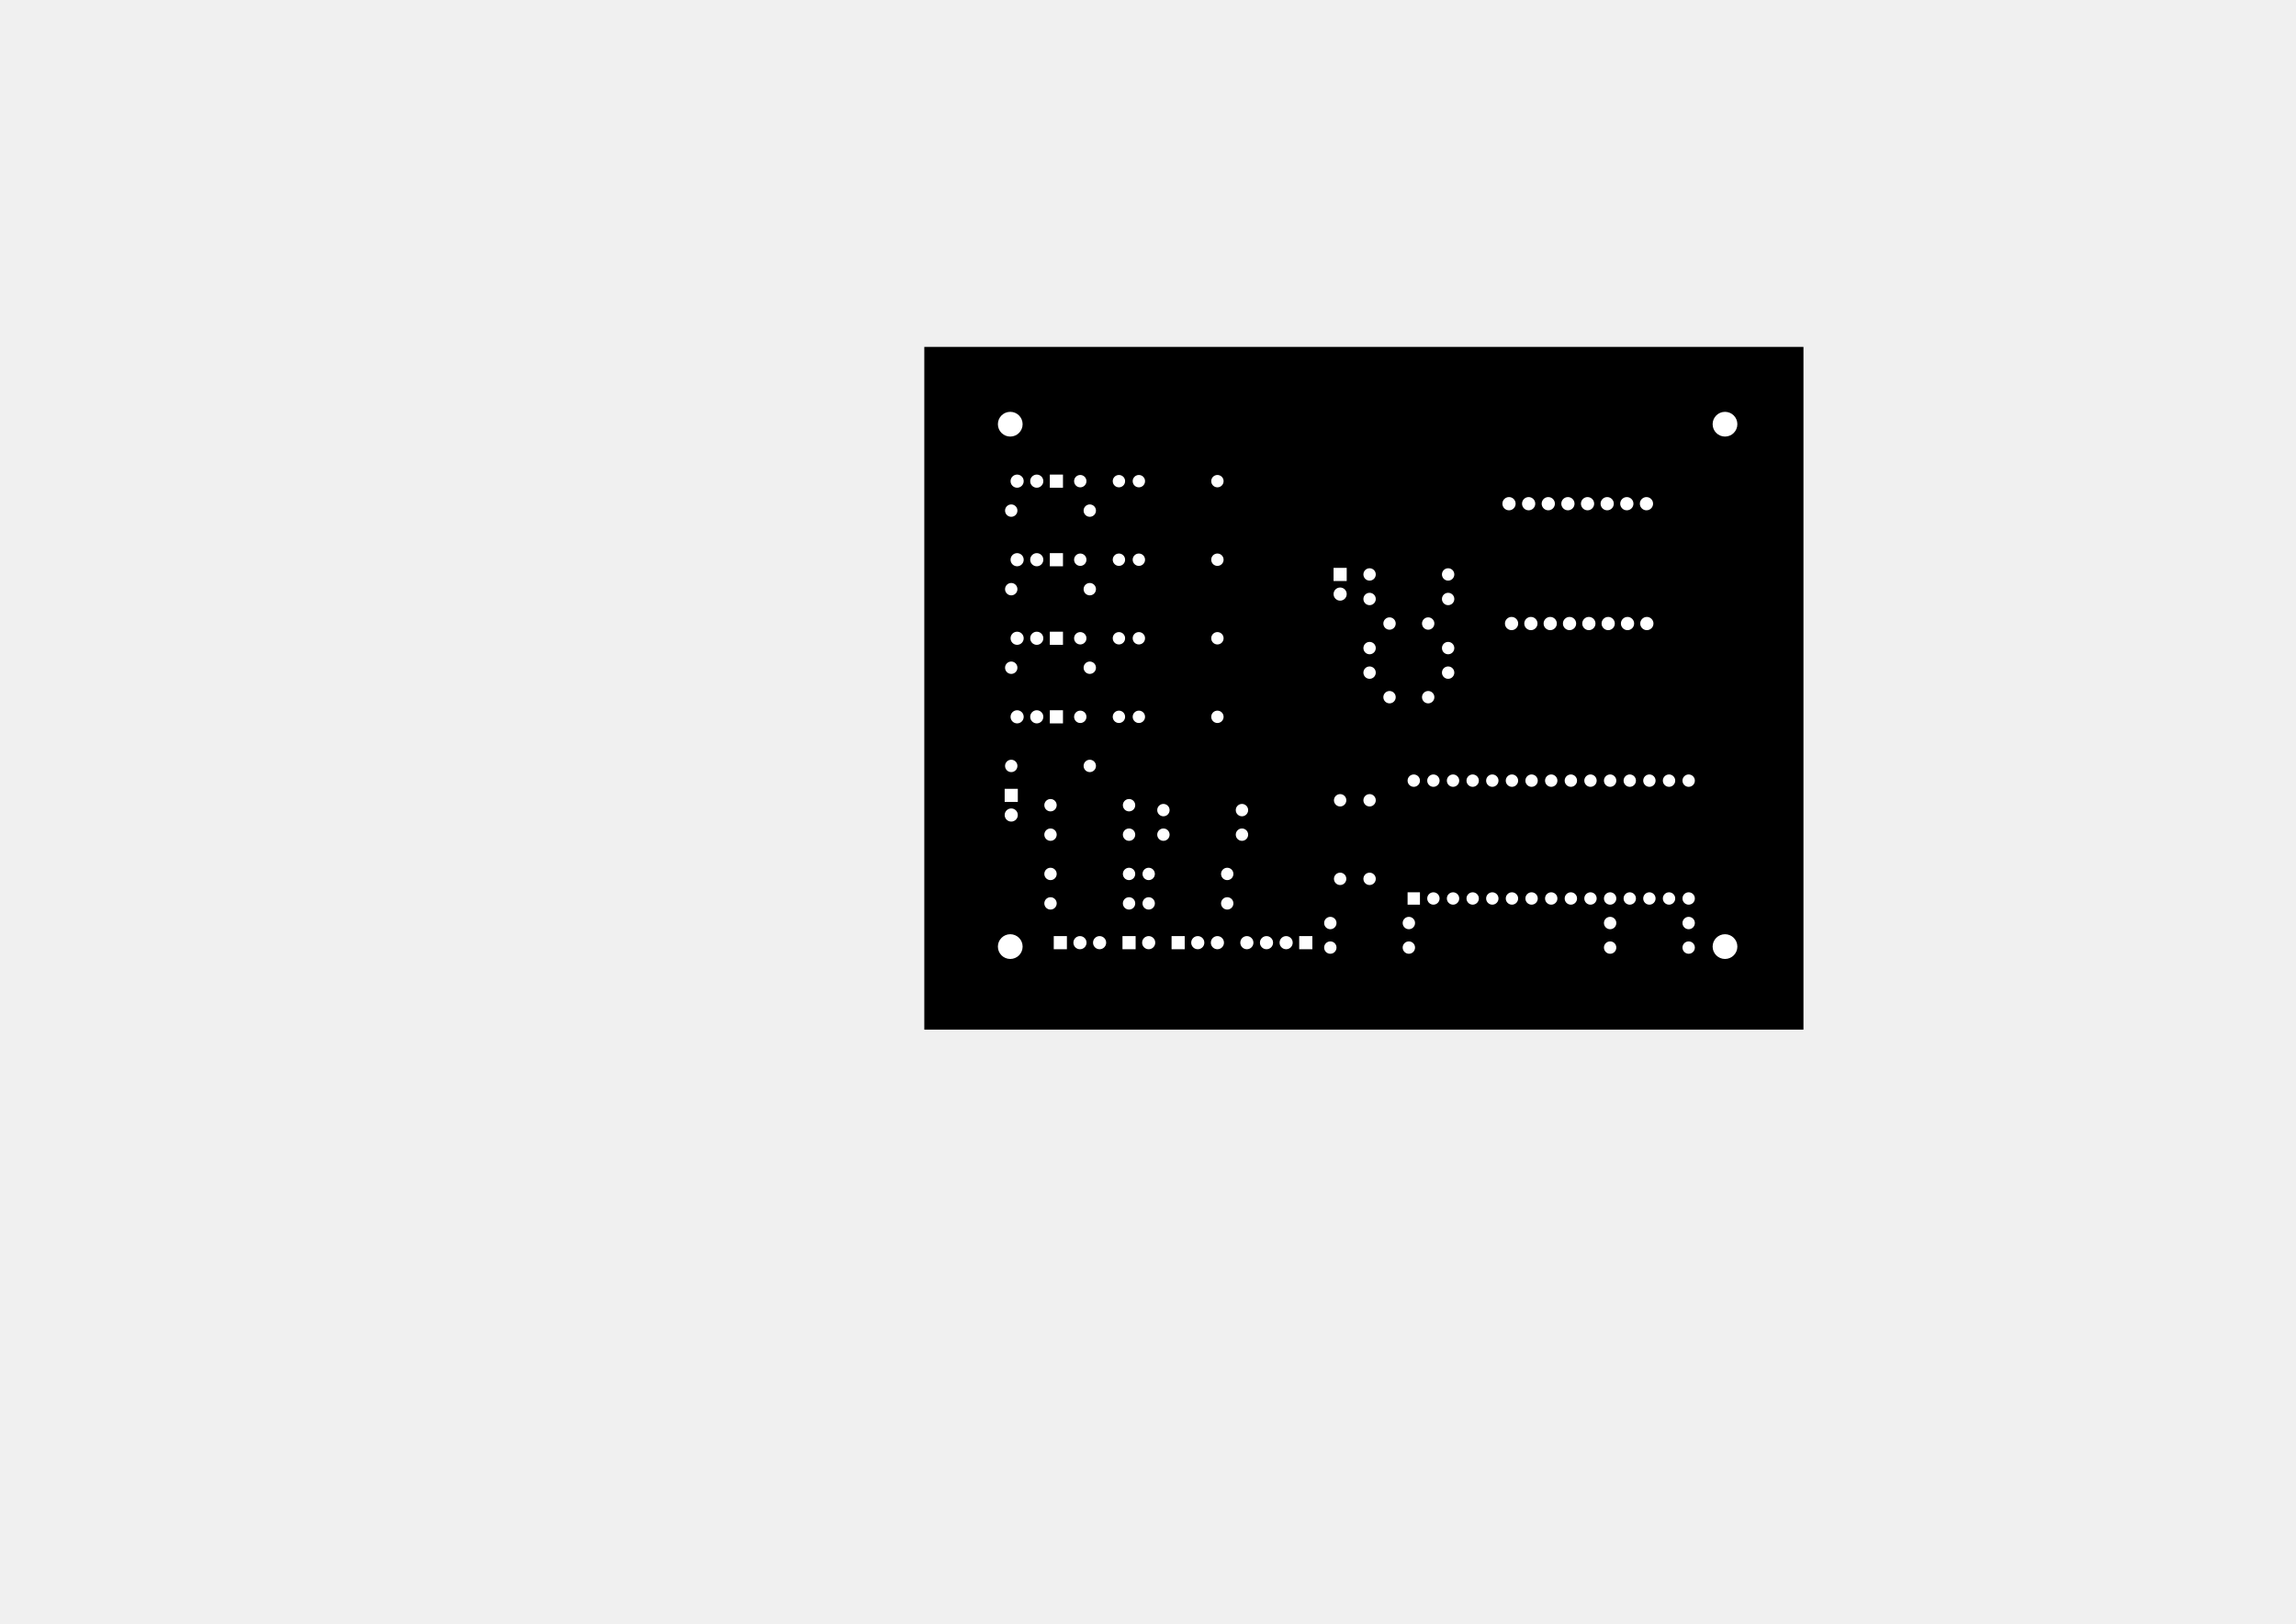
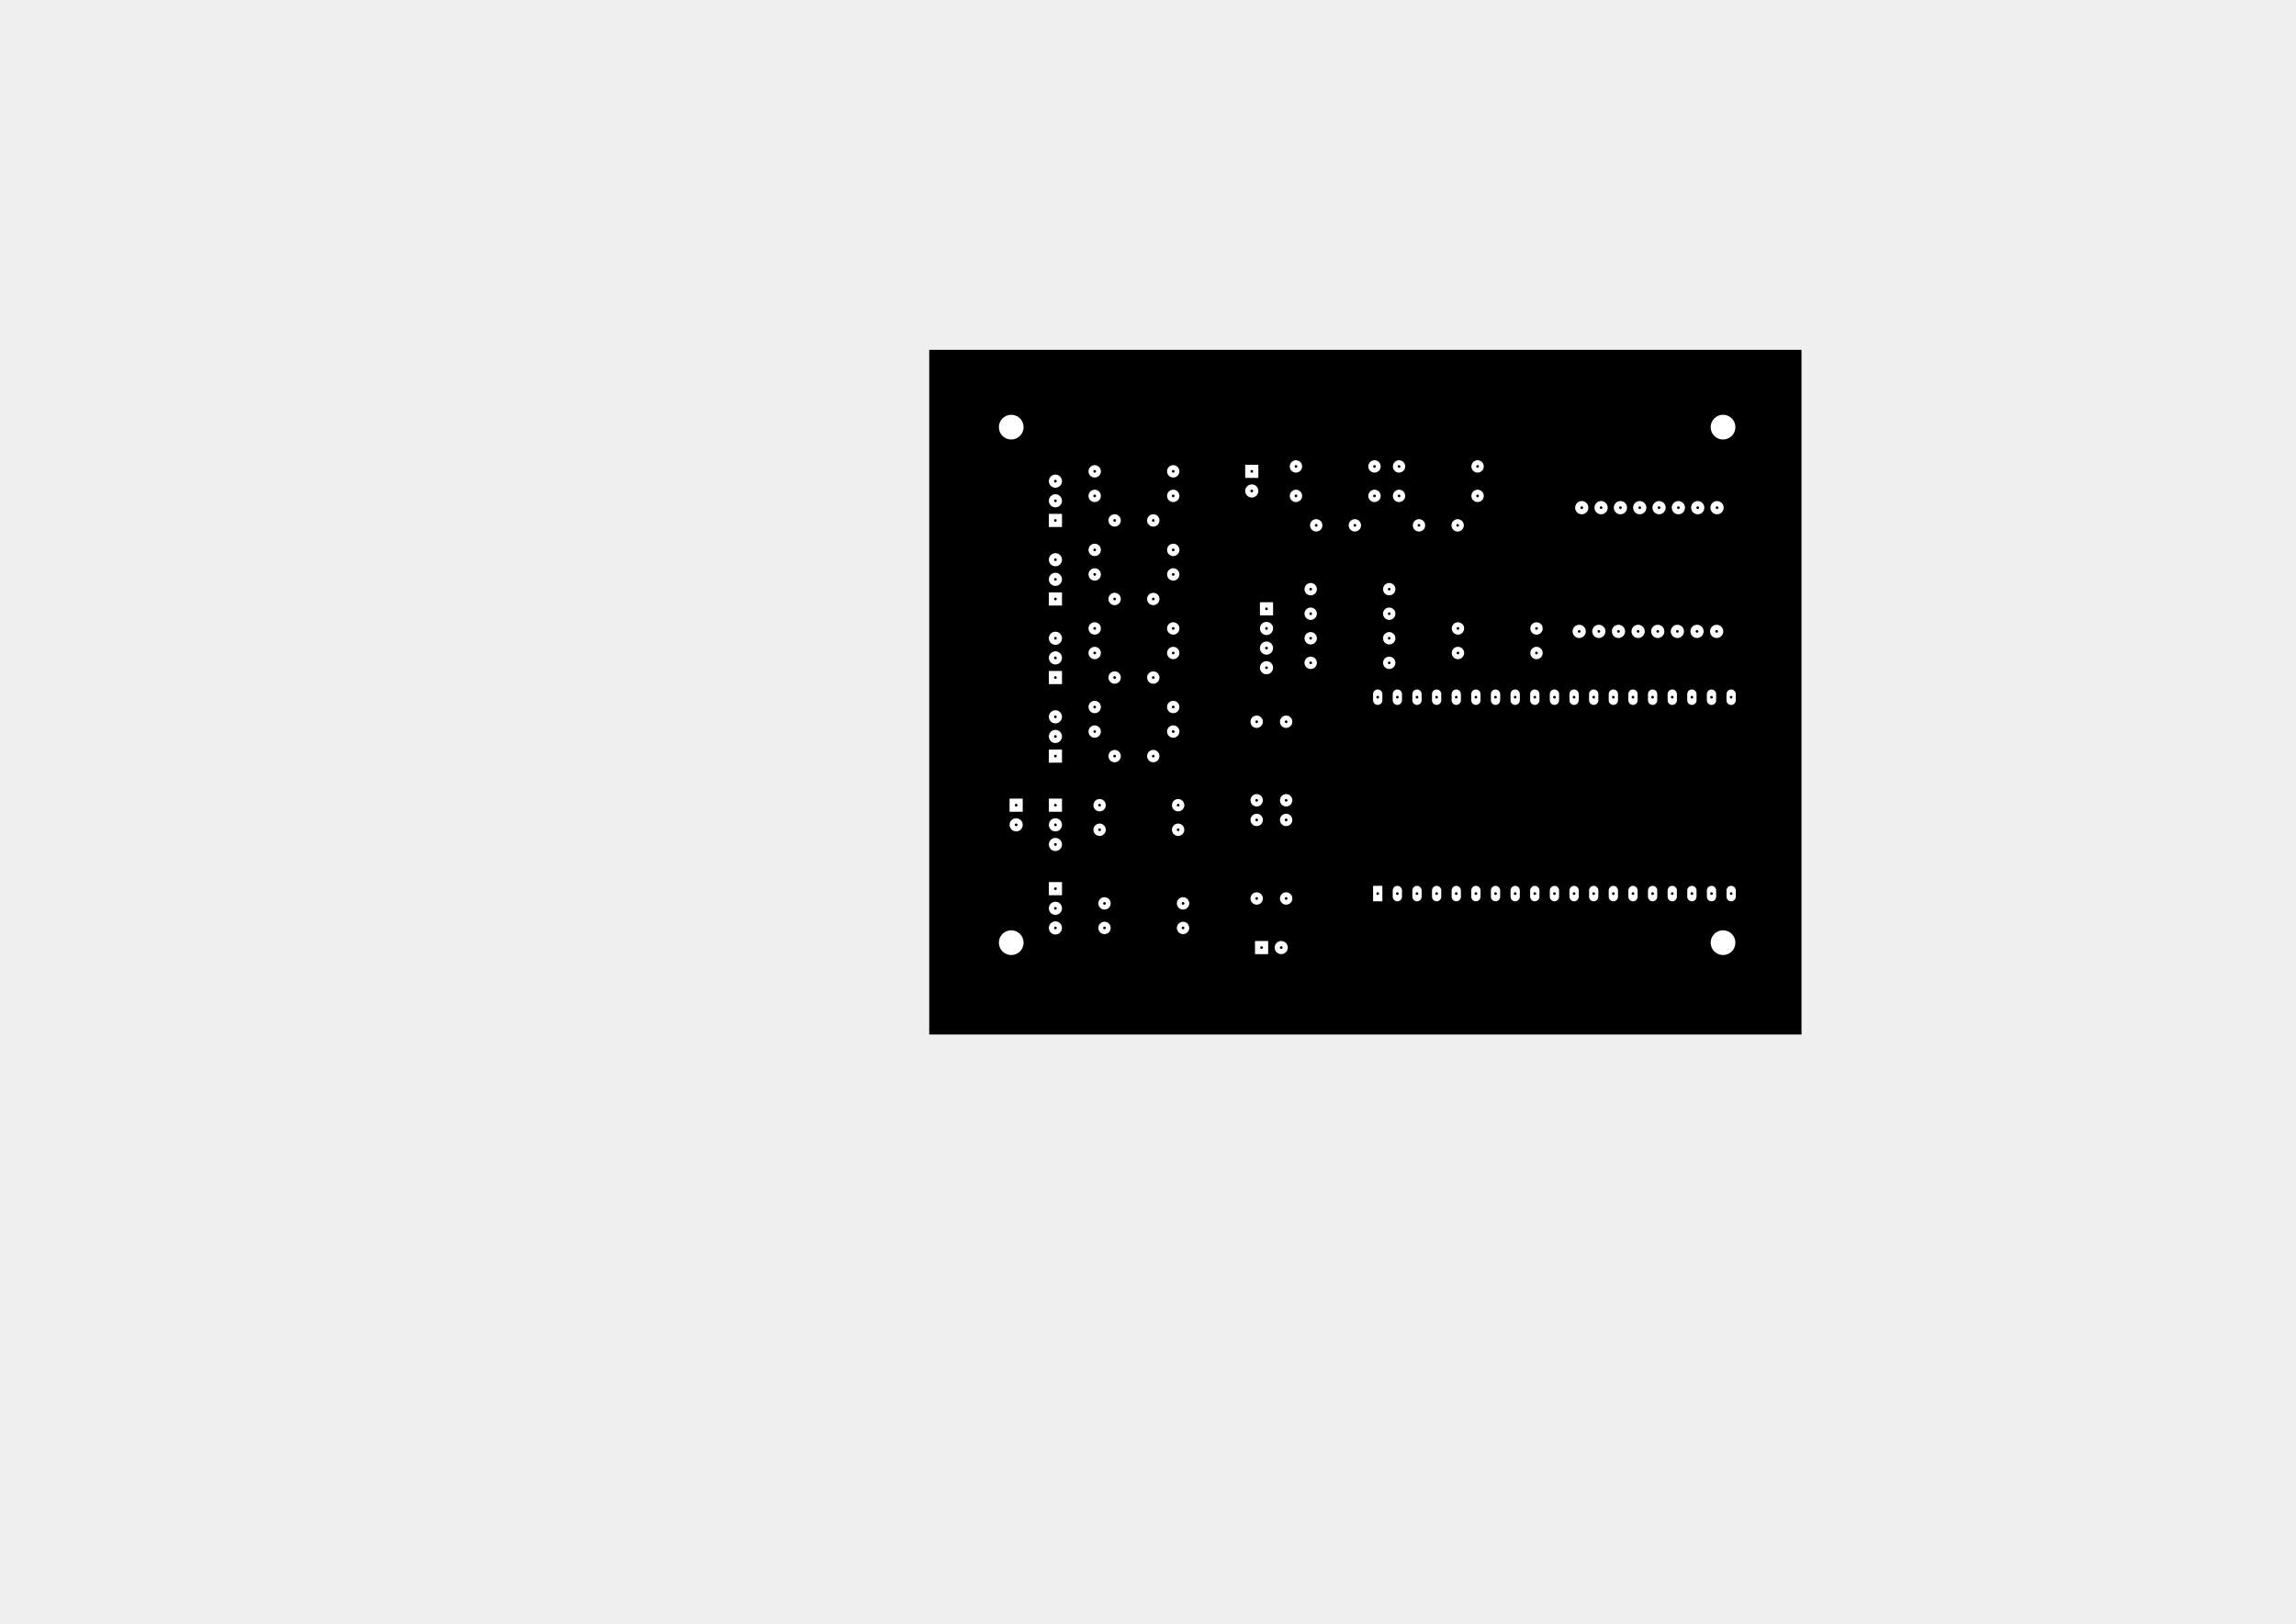
<svg xmlns="http://www.w3.org/2000/svg" version="1.1" width="297.002mm" height="210.007mm" viewBox="0 0 297.002 210.007">
  <g style="fill:#000000; fill-opacity:1;stroke:#000000; stroke-opacity:1; stroke-linecap:round; stroke-linejoin:round;" transform="translate(0 0) scale(1 1)">
</g>
  <g style="fill:#000000; fill-opacity:1; stroke:none;">
-     <rect x="119.566" y="44.866" width="113.722" height="88.298" rx="0" />
-     <path style="fill:#FFFFFF; fill-opacity:1; stroke:none;fill-rule:evenodd;" d="M 135.802,61.38 137.502,61.38 137.502,63.08 135.802,63.08 Z" />
+     <rect x="120.201" y="45.247" width="112.833" height="88.552" rx="0" />
  </g>
  <g style="fill:#FFFFFF; fill-opacity:1; stroke:none;">
-     <circle cx="134.112" cy="62.23" r="0.85" />
-     <circle cx="131.572" cy="62.23" r="0.85" />
-     <path style="fill:#FFFFFF; fill-opacity:1; stroke:none;fill-rule:evenodd;" d="M 135.802,81.7 137.502,81.7 137.502,83.4 135.802,83.4 Z" />
-     <circle cx="134.112" cy="82.55" r="0.85" />
-     <circle cx="131.572" cy="82.55" r="0.85" />
-     <circle cx="160.655" cy="107.95" r="0.8" />
-     <circle cx="150.495" cy="107.95" r="0.8" />
-     <circle cx="177.165" cy="83.82" r="0.8" />
-     <circle cx="187.325" cy="83.82" r="0.8" />
-     <circle cx="179.745" cy="80.645" r="0.8" />
-     <circle cx="184.745" cy="80.645" r="0.8" />
-     <circle cx="139.74" cy="72.39" r="0.8" />
-     <circle cx="144.74" cy="72.39" r="0.8" />
-     <path style="fill:#FFFFFF; fill-opacity:1; stroke:none;fill-rule:evenodd;" d="M 168.06,121.07 169.76,121.07 169.76,122.77 168.06,122.77 Z" />
-     <circle cx="166.37" cy="121.92" r="0.85" />
-     <circle cx="163.83" cy="121.92" r="0.85" />
-     <circle cx="161.29" cy="121.92" r="0.85" />
-     <circle cx="147.32" cy="92.71" r="0.8" />
-     <circle cx="157.48" cy="92.71" r="0.8" />
-     <circle cx="223.139" cy="54.864" r="1.6" />
-     <circle cx="130.683" cy="122.428" r="1.6" />
-     <circle cx="182.245" cy="122.555" r="0.8" />
-     <circle cx="172.085" cy="122.555" r="0.8" />
-     <circle cx="208.28" cy="122.555" r="0.8" />
-     <circle cx="218.44" cy="122.555" r="0.8" />
-     <circle cx="177.165" cy="86.995" r="0.8" />
-     <circle cx="187.325" cy="86.995" r="0.8" />
-     <circle cx="146.05" cy="107.95" r="0.8" />
-     <circle cx="135.89" cy="107.95" r="0.8" />
-     <circle cx="177.165" cy="77.47" r="0.8" />
-     <circle cx="187.325" cy="77.47" r="0.8" />
-     <circle cx="130.81" cy="86.36" r="0.8" />
-     <circle cx="140.97" cy="86.36" r="0.8" />
-     <path style="fill:#FFFFFF; fill-opacity:1; stroke:none;fill-rule:evenodd;" d="M 153.25,122.77 151.55,122.77 151.55,121.07 153.25,121.07 Z" />
-     <circle cx="154.94" cy="121.92" r="0.85" />
-     <circle cx="157.48" cy="121.92" r="0.85" />
-     <circle cx="173.355" cy="103.505" r="0.8" />
-     <circle cx="173.355" cy="113.665" r="0.8" />
-     <circle cx="160.655" cy="104.775" r="0.8" />
-     <circle cx="150.495" cy="104.775" r="0.8" />
-     <circle cx="135.89" cy="113.03" r="0.8" />
-     <circle cx="146.05" cy="113.03" r="0.8" />
-     <circle cx="177.165" cy="74.295" r="0.8" />
-     <circle cx="187.325" cy="74.295" r="0.8" />
-     <path style="fill:#FFFFFF; fill-opacity:1; stroke:none;fill-rule:evenodd;" d="M 138.01,122.77 136.31,122.77 136.31,121.07 138.01,121.07 Z" />
-     <circle cx="139.7" cy="121.92" r="0.85" />
-     <circle cx="142.24" cy="121.92" r="0.85" />
-     <path style="fill:#FFFFFF; fill-opacity:1; stroke:none;fill-rule:evenodd;" d="M 146.9,122.77 145.2,122.77 145.2,121.07 146.9,121.07 Z" />
-     <circle cx="148.59" cy="121.92" r="0.85" />
-     <circle cx="135.89" cy="116.84" r="0.8" />
-     <circle cx="146.05" cy="116.84" r="0.8" />
-     <circle cx="130.81" cy="66.04" r="0.8" />
-     <circle cx="140.97" cy="66.04" r="0.8" />
-     <circle cx="147.32" cy="72.39" r="0.8" />
-     <circle cx="157.48" cy="72.39" r="0.8" />
-     <circle cx="139.74" cy="82.55" r="0.8" />
-     <circle cx="144.74" cy="82.55" r="0.8" />
-     <path style="fill:#FFFFFF; fill-opacity:1; stroke:none;fill-rule:evenodd;" d="M 135.802,91.86 137.502,91.86 137.502,93.56 135.802,93.56 Z" />
-     <circle cx="134.112" cy="92.71" r="0.85" />
-     <circle cx="131.572" cy="92.71" r="0.85" />
-     <circle cx="139.74" cy="92.71" r="0.8" />
-     <circle cx="144.74" cy="92.71" r="0.8" />
-     <path style="fill:#FFFFFF; fill-opacity:1; stroke:none;fill-rule:evenodd;" d="M 172.505,75.145 172.505,73.445 174.205,73.445 174.205,75.145 Z" />
-     <circle cx="173.355" cy="76.835" r="0.85" />
-     <circle cx="147.32" cy="62.23" r="0.8" />
-     <circle cx="157.48" cy="62.23" r="0.8" />
-     <path style="fill:#FFFFFF; fill-opacity:1; stroke:none;fill-rule:evenodd;" d="M 135.802,71.54 137.502,71.54 137.502,73.24 135.802,73.24 Z" />
-     <circle cx="134.112" cy="72.39" r="0.85" />
-     <circle cx="131.572" cy="72.39" r="0.85" />
-     <circle cx="130.683" cy="54.864" r="1.6" />
-     <path style="fill:#FFFFFF; fill-opacity:1; stroke:none;fill-rule:evenodd;" d="M 129.96,103.72 129.96,102.02 131.66,102.02 131.66,103.72 Z" />
-     <circle cx="130.81" cy="105.41" r="0.85" />
-     <circle cx="147.32" cy="82.55" r="0.8" />
-     <circle cx="157.48" cy="82.55" r="0.8" />
-     <circle cx="146.05" cy="104.14" r="0.8" />
-     <circle cx="135.89" cy="104.14" r="0.8" />
-     <circle cx="172.085" cy="119.38" r="0.8" />
-     <circle cx="182.245" cy="119.38" r="0.8" />
-     <circle cx="177.165" cy="103.505" r="0.8" />
-     <circle cx="177.165" cy="113.665" r="0.8" />
-     <circle cx="208.28" cy="119.38" r="0.8" />
-     <circle cx="218.44" cy="119.38" r="0.8" />
-     <circle cx="158.75" cy="113.03" r="0.8" />
-     <circle cx="148.59" cy="113.03" r="0.8" />
-     <circle cx="130.81" cy="99.06" r="0.8" />
-     <circle cx="140.97" cy="99.06" r="0.8" />
-     <circle cx="212.98" cy="65.145" r="0.856" />
-     <circle cx="210.44" cy="65.145" r="0.856" />
-     <circle cx="207.9" cy="65.145" r="0.856" />
-     <circle cx="205.36" cy="65.145" r="0.856" />
-     <circle cx="202.82" cy="65.145" r="0.856" />
-     <circle cx="200.28" cy="65.145" r="0.856" />
-     <circle cx="197.74" cy="65.145" r="0.856" />
-     <circle cx="195.2" cy="65.145" r="0.856" />
-     <circle cx="195.53" cy="80.645" r="0.856" />
-     <circle cx="198.03" cy="80.645" r="0.856" />
-     <circle cx="200.53" cy="80.645" r="0.856" />
-     <circle cx="203.03" cy="80.645" r="0.856" />
-     <circle cx="205.53" cy="80.645" r="0.856" />
-     <circle cx="208.03" cy="80.645" r="0.856" />
-     <circle cx="210.53" cy="80.645" r="0.856" />
-     <circle cx="213.03" cy="80.645" r="0.856" />
-     <circle cx="179.745" cy="90.17" r="0.8" />
-     <circle cx="184.745" cy="90.17" r="0.8" />
-     <path style="fill:#FFFFFF; fill-opacity:1; stroke:none;fill-rule:evenodd;" d="M 183.68,117.005 182.08,117.005 182.08,115.405 183.68,115.405 Z" />
-     <circle cx="185.42" cy="116.205" r="0.8" />
-     <circle cx="187.96" cy="116.205" r="0.8" />
-     <circle cx="190.5" cy="116.205" r="0.8" />
-     <circle cx="193.04" cy="116.205" r="0.8" />
-     <circle cx="195.58" cy="116.205" r="0.8" />
-     <circle cx="198.12" cy="116.205" r="0.8" />
-     <circle cx="200.66" cy="116.205" r="0.8" />
-     <circle cx="203.2" cy="116.205" r="0.8" />
-     <circle cx="205.74" cy="116.205" r="0.8" />
-     <circle cx="208.28" cy="116.205" r="0.8" />
-     <circle cx="210.82" cy="116.205" r="0.8" />
-     <circle cx="213.36" cy="116.205" r="0.8" />
-     <circle cx="215.9" cy="116.205" r="0.8" />
-     <circle cx="218.44" cy="116.205" r="0.8" />
-     <circle cx="218.44" cy="100.965" r="0.8" />
-     <circle cx="215.9" cy="100.965" r="0.8" />
-     <circle cx="213.36" cy="100.965" r="0.8" />
-     <circle cx="210.82" cy="100.965" r="0.8" />
-     <circle cx="208.28" cy="100.965" r="0.8" />
-     <circle cx="205.74" cy="100.965" r="0.8" />
-     <circle cx="203.2" cy="100.965" r="0.8" />
-     <circle cx="200.66" cy="100.965" r="0.8" />
-     <circle cx="198.12" cy="100.965" r="0.8" />
-     <circle cx="195.58" cy="100.965" r="0.8" />
-     <circle cx="193.04" cy="100.965" r="0.8" />
-     <circle cx="190.5" cy="100.965" r="0.8" />
-     <circle cx="187.96" cy="100.965" r="0.8" />
-     <circle cx="185.42" cy="100.965" r="0.8" />
-     <circle cx="182.88" cy="100.965" r="0.8" />
-     <circle cx="139.74" cy="62.23" r="0.8" />
-     <circle cx="144.74" cy="62.23" r="0.8" />
-     <circle cx="130.81" cy="76.2" r="0.8" />
-     <circle cx="140.97" cy="76.2" r="0.8" />
-     <circle cx="223.139" cy="122.428" r="1.6" />
-     <circle cx="158.75" cy="116.84" r="0.8" />
-     <circle cx="148.59" cy="116.84" r="0.8" />
+     <circle cx="179.705" cy="85.725" r="0.8" />
+     <circle cx="169.545" cy="85.725" r="0.8" />
+     <circle cx="169.545" cy="82.55" r="0.8" />
+     <circle cx="179.705" cy="82.55" r="0.8" />
+     <circle cx="179.705" cy="79.375" r="0.8" />
+     <circle cx="169.545" cy="79.375" r="0.8" />
+     <circle cx="169.545" cy="76.2" r="0.8" />
+     <circle cx="179.705" cy="76.2" r="0.8" />
+     <circle cx="162.56" cy="116.205" r="0.8" />
+     <circle cx="162.56" cy="106.045" r="0.8" />
+     <circle cx="163.83" cy="86.36" r="0.85" />
+     <circle cx="163.83" cy="83.82" r="0.85" />
+     <circle cx="163.83" cy="81.28" r="0.85" />
+     <path style="fill:#FFFFFF; fill-opacity:1; stroke:none;fill-rule:evenodd;" d="M 162.98,79.59 162.98,77.89 164.68,77.89 164.68,79.59 Z" />
+     <circle cx="151.765" cy="64.135" r="0.8" />
+     <circle cx="141.605" cy="64.135" r="0.8" />
+     <circle cx="166.37" cy="93.345" r="0.8" />
+     <circle cx="166.37" cy="103.505" r="0.8" />
+     <circle cx="162.56" cy="93.345" r="0.8" />
+     <circle cx="162.56" cy="103.505" r="0.8" />
+     <circle cx="142.24" cy="104.14" r="0.8" />
+     <circle cx="152.4" cy="104.14" r="0.8" />
+     <circle cx="142.875" cy="116.84" r="0.8" />
+     <circle cx="153.035" cy="116.84" r="0.8" />
+     <path style="fill:#FFFFFF; fill-opacity:1; stroke:none;fill-rule:evenodd;" d="M 177.617,116.57 177.617,114.57 178.817,114.57 178.817,116.57 Z" />
+   </g>
+   <g style="fill:none;  stroke:#FFFFFF; stroke-width:1.2; stroke-opacity:1;  stroke-linecap:round; stroke-linejoin:round;">
+     <path d="M180.757 115.17 L180.757 115.97 " />
+     <path d="M183.297 115.17 L183.297 115.97 " />
+     <path d="M185.837 115.17 L185.837 115.97 " />
+     <path d="M188.377 115.17 L188.377 115.97 " />
+     <path d="M190.917 115.17 L190.917 115.97 " />
+     <path d="M193.457 115.17 L193.457 115.97 " />
+     <path d="M195.997 115.17 L195.997 115.97 " />
+     <path d="M198.537 115.17 L198.537 115.97 " />
+     <path d="M201.077 115.17 L201.077 115.97 " />
+     <path d="M203.617 115.17 L203.617 115.97 " />
+     <path d="M206.157 115.17 L206.157 115.97 " />
+     <path d="M208.697 115.17 L208.697 115.97 " />
+     <path d="M211.237 115.17 L211.237 115.97 " />
+     <path d="M213.777 115.17 L213.777 115.97 " />
+     <path d="M216.317 115.17 L216.317 115.97 " />
+     <path d="M218.857 115.17 L218.857 115.97 " />
+     <path d="M221.397 115.17 L221.397 115.97 " />
+     <path d="M223.937 115.17 L223.937 115.97 " />
+     <path d="M223.934 89.774 L223.934 90.574 " />
+     <path d="M221.394 89.774 L221.394 90.574 " />
+     <path d="M218.857 89.77 L218.857 90.57 " />
+     <path d="M216.317 89.77 L216.317 90.57 " />
+     <path d="M213.777 89.77 L213.777 90.57 " />
+     <path d="M211.237 89.77 L211.237 90.57 " />
+     <path d="M208.697 89.77 L208.697 90.57 " />
+     <path d="M206.157 89.77 L206.157 90.57 " />
+     <path d="M203.617 89.77 L203.617 90.57 " />
+     <path d="M201.077 89.77 L201.077 90.57 " />
+     <path d="M198.537 89.77 L198.537 90.57 " />
+     <path d="M195.997 89.77 L195.997 90.57 " />
+     <path d="M193.457 89.77 L193.457 90.57 " />
+     <path d="M190.917 89.77 L190.917 90.57 " />
+     <path d="M188.377 89.77 L188.377 90.57 " />
+     <path d="M185.837 89.77 L185.837 90.57 " />
+     <path d="M183.297 89.77 L183.297 90.57 " />
+     <path d="M180.757 89.77 L180.757 90.57 " />
+     <path d="M178.217 89.77 L178.217 90.57 " />
+   </g>
+   <g style="fill:#FFFFFF; fill-opacity:1; stroke:none;">
+     <circle cx="222.06" cy="81.66" r="0.856" />
+     <circle cx="219.52" cy="81.66" r="0.856" />
+     <circle cx="216.98" cy="81.66" r="0.856" />
+     <circle cx="214.44" cy="81.66" r="0.856" />
+     <circle cx="211.9" cy="81.66" r="0.856" />
+     <circle cx="209.36" cy="81.66" r="0.856" />
+     <circle cx="206.82" cy="81.66" r="0.856" />
+     <circle cx="204.28" cy="81.66" r="0.856" />
+     <circle cx="204.61" cy="65.66" r="0.856" />
+     <circle cx="207.11" cy="65.66" r="0.856" />
+     <circle cx="209.61" cy="65.66" r="0.856" />
+     <circle cx="212.11" cy="65.66" r="0.856" />
+     <circle cx="214.61" cy="65.66" r="0.856" />
+     <circle cx="217.11" cy="65.66" r="0.856" />
+     <circle cx="219.61" cy="65.66" r="0.856" />
+     <circle cx="222.11" cy="65.66" r="0.856" />
+     <circle cx="152.4" cy="107.315" r="0.8" />
+     <circle cx="142.24" cy="107.315" r="0.8" />
+     <circle cx="142.875" cy="120.015" r="0.8" />
+     <circle cx="153.035" cy="120.015" r="0.8" />
+     <circle cx="166.37" cy="106.045" r="0.8" />
+     <circle cx="166.37" cy="116.205" r="0.8" />
+     <circle cx="167.64" cy="64.135" r="0.8" />
+     <circle cx="177.8" cy="64.135" r="0.8" />
+     <circle cx="167.64" cy="60.325" r="0.8" />
+     <circle cx="177.8" cy="60.325" r="0.8" />
+     <circle cx="180.975" cy="64.135" r="0.8" />
+     <circle cx="191.135" cy="64.135" r="0.8" />
+     <circle cx="180.975" cy="60.325" r="0.8" />
+     <circle cx="191.135" cy="60.325" r="0.8" />
+     <circle cx="141.605" cy="94.615" r="0.8" />
+     <circle cx="151.765" cy="94.615" r="0.8" />
+     <circle cx="141.605" cy="91.44" r="0.8" />
+     <circle cx="151.765" cy="91.44" r="0.8" />
+     <circle cx="141.605" cy="84.455" r="0.8" />
+     <circle cx="151.765" cy="84.455" r="0.8" />
+     <circle cx="141.605" cy="81.28" r="0.8" />
+     <circle cx="151.765" cy="81.28" r="0.8" />
+     <circle cx="141.605" cy="74.295" r="0.8" />
+     <circle cx="151.765" cy="74.295" r="0.8" />
+     <circle cx="141.605" cy="71.12" r="0.8" />
+     <circle cx="151.765" cy="71.12" r="0.8" />
+     <circle cx="141.605" cy="60.96" r="0.8" />
+     <circle cx="151.765" cy="60.96" r="0.8" />
+     <circle cx="198.755" cy="84.455" r="0.8" />
+     <circle cx="188.595" cy="84.455" r="0.8" />
+     <circle cx="198.755" cy="81.28" r="0.8" />
+     <circle cx="188.595" cy="81.28" r="0.8" />
+     <path style="fill:#FFFFFF; fill-opacity:1; stroke:none;fill-rule:evenodd;" d="M 135.675,115.785 135.675,114.085 137.375,114.085 137.375,115.785 Z" />
+     <circle cx="136.525" cy="117.475" r="0.85" />
+     <circle cx="136.525" cy="120.015" r="0.85" />
+     <path style="fill:#FFFFFF; fill-opacity:1; stroke:none;fill-rule:evenodd;" d="M 135.675,104.99 135.675,103.29 137.375,103.29 137.375,104.99 Z" />
+     <circle cx="136.525" cy="106.68" r="0.85" />
+     <circle cx="136.525" cy="109.22" r="0.85" />
+     <path style="fill:#FFFFFF; fill-opacity:1; stroke:none;fill-rule:evenodd;" d="M 164.045,123.405 162.345,123.405 162.345,121.705 164.045,121.705 Z" />
+     <circle cx="165.735" cy="122.555" r="0.85" />
+     <path style="fill:#FFFFFF; fill-opacity:1; stroke:none;fill-rule:evenodd;" d="M 161.075,61.81 161.075,60.11 162.775,60.11 162.775,61.81 Z" />
+     <circle cx="161.925" cy="63.5" r="0.85" />
+     <path style="fill:#FFFFFF; fill-opacity:1; stroke:none;fill-rule:evenodd;" d="M 130.595,104.99 130.595,103.29 132.295,103.29 132.295,104.99 Z" />
+     <circle cx="131.445" cy="106.68" r="0.85" />
+     <path style="fill:#FFFFFF; fill-opacity:1; stroke:none;fill-rule:evenodd;" d="M 137.375,96.94 137.375,98.64 135.675,98.64 135.675,96.94 Z" />
+     <circle cx="136.525" cy="95.25" r="0.85" />
+     <circle cx="136.525" cy="92.71" r="0.85" />
+     <path style="fill:#FFFFFF; fill-opacity:1; stroke:none;fill-rule:evenodd;" d="M 137.375,86.78 137.375,88.48 135.675,88.48 135.675,86.78 Z" />
+     <circle cx="136.525" cy="85.09" r="0.85" />
+     <circle cx="136.525" cy="82.55" r="0.85" />
+     <path style="fill:#FFFFFF; fill-opacity:1; stroke:none;fill-rule:evenodd;" d="M 137.375,76.62 137.375,78.32 135.675,78.32 135.675,76.62 Z" />
+     <circle cx="136.525" cy="74.93" r="0.85" />
+     <circle cx="136.525" cy="72.39" r="0.85" />
+     <path style="fill:#FFFFFF; fill-opacity:1; stroke:none;fill-rule:evenodd;" d="M 137.375,66.46 137.375,68.16 135.675,68.16 135.675,66.46 Z" />
+     <circle cx="136.525" cy="64.77" r="0.85" />
+     <circle cx="136.525" cy="62.23" r="0.85" />
+     <circle cx="222.885" cy="121.92" r="1.6" />
+     <circle cx="130.81" cy="121.92" r="1.6" />
+     <circle cx="222.885" cy="55.245" r="1.6" />
+     <circle cx="130.81" cy="55.245" r="1.6" />
+     <circle cx="170.26" cy="67.945" r="0.8" />
+     <circle cx="175.26" cy="67.945" r="0.8" />
+     <circle cx="183.555" cy="67.945" r="0.8" />
+     <circle cx="188.555" cy="67.945" r="0.8" />
+     <circle cx="144.185" cy="97.79" r="0.8" />
+     <circle cx="149.185" cy="97.79" r="0.8" />
+     <circle cx="144.185" cy="87.63" r="0.8" />
+     <circle cx="149.185" cy="87.63" r="0.8" />
+     <circle cx="144.185" cy="77.47" r="0.8" />
+     <circle cx="149.185" cy="77.47" r="0.8" />
+     <circle cx="144.185" cy="67.31" r="0.8" />
+     <circle cx="149.185" cy="67.31" r="0.8" />
+   </g>
+   <g style="fill:#000000; fill-opacity:1; stroke:none;">
+     <circle cx="179.705" cy="85.725" r="0.175" />
+   </g>
+   <g style="fill:#000000; fill-opacity:1; stroke:none;">
+     <circle cx="169.545" cy="85.725" r="0.175" />
+   </g>
+   <g style="fill:#000000; fill-opacity:1; stroke:none;">
+     <circle cx="169.545" cy="82.55" r="0.175" />
+   </g>
+   <g style="fill:#000000; fill-opacity:1; stroke:none;">
+     <circle cx="179.705" cy="82.55" r="0.175" />
+   </g>
+   <g style="fill:#000000; fill-opacity:1; stroke:none;">
+     <circle cx="179.705" cy="79.375" r="0.175" />
+   </g>
+   <g style="fill:#000000; fill-opacity:1; stroke:none;">
+     <circle cx="169.545" cy="79.375" r="0.175" />
+   </g>
+   <g style="fill:#000000; fill-opacity:1; stroke:none;">
+     <circle cx="169.545" cy="76.2" r="0.175" />
+   </g>
+   <g style="fill:#000000; fill-opacity:1; stroke:none;">
+     <circle cx="179.705" cy="76.2" r="0.175" />
+   </g>
+   <g style="fill:#000000; fill-opacity:1; stroke:none;">
+     <circle cx="162.56" cy="116.205" r="0.175" />
+   </g>
+   <g style="fill:#000000; fill-opacity:1; stroke:none;">
+     <circle cx="162.56" cy="106.045" r="0.175" />
+   </g>
+   <g style="fill:#000000; fill-opacity:1; stroke:none;">
+     <circle cx="163.83" cy="86.36" r="0.175" />
+   </g>
+   <g style="fill:#000000; fill-opacity:1; stroke:none;">
+     <circle cx="163.83" cy="83.82" r="0.175" />
+   </g>
+   <g style="fill:#000000; fill-opacity:1; stroke:none;">
+     <circle cx="163.83" cy="81.28" r="0.175" />
+   </g>
+   <g style="fill:#000000; fill-opacity:1; stroke:none;">
+     <circle cx="163.83" cy="78.74" r="0.175" />
+   </g>
+   <g style="fill:#000000; fill-opacity:1; stroke:none;">
+     <circle cx="151.765" cy="64.135" r="0.175" />
+   </g>
+   <g style="fill:#000000; fill-opacity:1; stroke:none;">
+     <circle cx="141.605" cy="64.135" r="0.175" />
+   </g>
+   <g style="fill:#000000; fill-opacity:1; stroke:none;">
+     <circle cx="166.37" cy="93.345" r="0.175" />
+   </g>
+   <g style="fill:#000000; fill-opacity:1; stroke:none;">
+     <circle cx="166.37" cy="103.505" r="0.175" />
+   </g>
+   <g style="fill:#000000; fill-opacity:1; stroke:none;">
+     <circle cx="162.56" cy="93.345" r="0.175" />
+   </g>
+   <g style="fill:#000000; fill-opacity:1; stroke:none;">
+     <circle cx="162.56" cy="103.505" r="0.175" />
+   </g>
+   <g style="fill:#000000; fill-opacity:1; stroke:none;">
+     <circle cx="142.24" cy="104.14" r="0.175" />
+   </g>
+   <g style="fill:#000000; fill-opacity:1; stroke:none;">
+     <circle cx="152.4" cy="104.14" r="0.175" />
+   </g>
+   <g style="fill:#000000; fill-opacity:1; stroke:none;">
+     <circle cx="142.875" cy="116.84" r="0.175" />
+   </g>
+   <g style="fill:#000000; fill-opacity:1; stroke:none;">
+     <circle cx="153.035" cy="116.84" r="0.175" />
+   </g>
+   <g style="fill:#000000; fill-opacity:1; stroke:none;">
+     <circle cx="178.217" cy="115.57" r="0.175" />
+   </g>
+   <g style="fill:#000000; fill-opacity:1; stroke:none;">
+     <circle cx="180.757" cy="115.57" r="0.175" />
+   </g>
+   <g style="fill:#000000; fill-opacity:1; stroke:none;">
+     <circle cx="183.297" cy="115.57" r="0.175" />
+   </g>
+   <g style="fill:#000000; fill-opacity:1; stroke:none;">
+     <circle cx="185.837" cy="115.57" r="0.175" />
+   </g>
+   <g style="fill:#000000; fill-opacity:1; stroke:none;">
+     <circle cx="188.377" cy="115.57" r="0.175" />
+   </g>
+   <g style="fill:#000000; fill-opacity:1; stroke:none;">
+     <circle cx="190.917" cy="115.57" r="0.175" />
+   </g>
+   <g style="fill:#000000; fill-opacity:1; stroke:none;">
+     <circle cx="193.457" cy="115.57" r="0.175" />
+   </g>
+   <g style="fill:#000000; fill-opacity:1; stroke:none;">
+     <circle cx="195.997" cy="115.57" r="0.175" />
+   </g>
+   <g style="fill:#000000; fill-opacity:1; stroke:none;">
+     <circle cx="198.537" cy="115.57" r="0.175" />
+   </g>
+   <g style="fill:#000000; fill-opacity:1; stroke:none;">
+     <circle cx="201.077" cy="115.57" r="0.175" />
+   </g>
+   <g style="fill:#000000; fill-opacity:1; stroke:none;">
+     <circle cx="203.617" cy="115.57" r="0.175" />
+   </g>
+   <g style="fill:#000000; fill-opacity:1; stroke:none;">
+     <circle cx="206.157" cy="115.57" r="0.175" />
+   </g>
+   <g style="fill:#000000; fill-opacity:1; stroke:none;">
+     <circle cx="208.697" cy="115.57" r="0.175" />
+   </g>
+   <g style="fill:#000000; fill-opacity:1; stroke:none;">
+     <circle cx="211.237" cy="115.57" r="0.175" />
+   </g>
+   <g style="fill:#000000; fill-opacity:1; stroke:none;">
+     <circle cx="213.777" cy="115.57" r="0.175" />
+   </g>
+   <g style="fill:#000000; fill-opacity:1; stroke:none;">
+     <circle cx="216.317" cy="115.57" r="0.175" />
+   </g>
+   <g style="fill:#000000; fill-opacity:1; stroke:none;">
+     <circle cx="218.857" cy="115.57" r="0.175" />
+   </g>
+   <g style="fill:#000000; fill-opacity:1; stroke:none;">
+     <circle cx="221.397" cy="115.57" r="0.175" />
+   </g>
+   <g style="fill:#000000; fill-opacity:1; stroke:none;">
+     <circle cx="223.937" cy="115.57" r="0.175" />
+   </g>
+   <g style="fill:#000000; fill-opacity:1; stroke:none;">
+     <circle cx="223.934" cy="90.174" r="0.175" />
+   </g>
+   <g style="fill:#000000; fill-opacity:1; stroke:none;">
+     <circle cx="221.394" cy="90.174" r="0.175" />
+   </g>
+   <g style="fill:#000000; fill-opacity:1; stroke:none;">
+     <circle cx="218.857" cy="90.17" r="0.175" />
+   </g>
+   <g style="fill:#000000; fill-opacity:1; stroke:none;">
+     <circle cx="216.317" cy="90.17" r="0.175" />
+   </g>
+   <g style="fill:#000000; fill-opacity:1; stroke:none;">
+     <circle cx="213.777" cy="90.17" r="0.175" />
+   </g>
+   <g style="fill:#000000; fill-opacity:1; stroke:none;">
+     <circle cx="211.237" cy="90.17" r="0.175" />
+   </g>
+   <g style="fill:#000000; fill-opacity:1; stroke:none;">
+     <circle cx="208.697" cy="90.17" r="0.175" />
+   </g>
+   <g style="fill:#000000; fill-opacity:1; stroke:none;">
+     <circle cx="206.157" cy="90.17" r="0.175" />
+   </g>
+   <g style="fill:#000000; fill-opacity:1; stroke:none;">
+     <circle cx="203.617" cy="90.17" r="0.175" />
+   </g>
+   <g style="fill:#000000; fill-opacity:1; stroke:none;">
+     <circle cx="201.077" cy="90.17" r="0.175" />
+   </g>
+   <g style="fill:#000000; fill-opacity:1; stroke:none;">
+     <circle cx="198.537" cy="90.17" r="0.175" />
+   </g>
+   <g style="fill:#000000; fill-opacity:1; stroke:none;">
+     <circle cx="195.997" cy="90.17" r="0.175" />
+   </g>
+   <g style="fill:#000000; fill-opacity:1; stroke:none;">
+     <circle cx="193.457" cy="90.17" r="0.175" />
+   </g>
+   <g style="fill:#000000; fill-opacity:1; stroke:none;">
+     <circle cx="190.917" cy="90.17" r="0.175" />
+   </g>
+   <g style="fill:#000000; fill-opacity:1; stroke:none;">
+     <circle cx="188.377" cy="90.17" r="0.175" />
+   </g>
+   <g style="fill:#000000; fill-opacity:1; stroke:none;">
+     <circle cx="185.837" cy="90.17" r="0.175" />
+   </g>
+   <g style="fill:#000000; fill-opacity:1; stroke:none;">
+     <circle cx="183.297" cy="90.17" r="0.175" />
+   </g>
+   <g style="fill:#000000; fill-opacity:1; stroke:none;">
+     <circle cx="180.757" cy="90.17" r="0.175" />
+   </g>
+   <g style="fill:#000000; fill-opacity:1; stroke:none;">
+     <circle cx="178.217" cy="90.17" r="0.175" />
+   </g>
+   <g style="fill:#000000; fill-opacity:1; stroke:none;">
+     <circle cx="222.06" cy="81.66" r="0.175" />
+   </g>
+   <g style="fill:#000000; fill-opacity:1; stroke:none;">
+     <circle cx="219.52" cy="81.66" r="0.175" />
+   </g>
+   <g style="fill:#000000; fill-opacity:1; stroke:none;">
+     <circle cx="216.98" cy="81.66" r="0.175" />
+   </g>
+   <g style="fill:#000000; fill-opacity:1; stroke:none;">
+     <circle cx="214.44" cy="81.66" r="0.175" />
+   </g>
+   <g style="fill:#000000; fill-opacity:1; stroke:none;">
+     <circle cx="211.9" cy="81.66" r="0.175" />
+   </g>
+   <g style="fill:#000000; fill-opacity:1; stroke:none;">
+     <circle cx="209.36" cy="81.66" r="0.175" />
+   </g>
+   <g style="fill:#000000; fill-opacity:1; stroke:none;">
+     <circle cx="206.82" cy="81.66" r="0.175" />
+   </g>
+   <g style="fill:#000000; fill-opacity:1; stroke:none;">
+     <circle cx="204.28" cy="81.66" r="0.175" />
+   </g>
+   <g style="fill:#000000; fill-opacity:1; stroke:none;">
+     <circle cx="204.61" cy="65.66" r="0.175" />
+   </g>
+   <g style="fill:#000000; fill-opacity:1; stroke:none;">
+     <circle cx="207.11" cy="65.66" r="0.175" />
+   </g>
+   <g style="fill:#000000; fill-opacity:1; stroke:none;">
+     <circle cx="209.61" cy="65.66" r="0.175" />
+   </g>
+   <g style="fill:#000000; fill-opacity:1; stroke:none;">
+     <circle cx="212.11" cy="65.66" r="0.175" />
+   </g>
+   <g style="fill:#000000; fill-opacity:1; stroke:none;">
+     <circle cx="214.61" cy="65.66" r="0.175" />
+   </g>
+   <g style="fill:#000000; fill-opacity:1; stroke:none;">
+     <circle cx="217.11" cy="65.66" r="0.175" />
+   </g>
+   <g style="fill:#000000; fill-opacity:1; stroke:none;">
+     <circle cx="219.61" cy="65.66" r="0.175" />
+   </g>
+   <g style="fill:#000000; fill-opacity:1; stroke:none;">
+     <circle cx="222.11" cy="65.66" r="0.175" />
+   </g>
+   <g style="fill:#000000; fill-opacity:1; stroke:none;">
+     <circle cx="152.4" cy="107.315" r="0.175" />
+   </g>
+   <g style="fill:#000000; fill-opacity:1; stroke:none;">
+     <circle cx="142.24" cy="107.315" r="0.175" />
+   </g>
+   <g style="fill:#000000; fill-opacity:1; stroke:none;">
+     <circle cx="142.875" cy="120.015" r="0.175" />
+   </g>
+   <g style="fill:#000000; fill-opacity:1; stroke:none;">
+     <circle cx="153.035" cy="120.015" r="0.175" />
+   </g>
+   <g style="fill:#000000; fill-opacity:1; stroke:none;">
+     <circle cx="166.37" cy="106.045" r="0.175" />
+   </g>
+   <g style="fill:#000000; fill-opacity:1; stroke:none;">
+     <circle cx="166.37" cy="116.205" r="0.175" />
+   </g>
+   <g style="fill:#000000; fill-opacity:1; stroke:none;">
+     <circle cx="167.64" cy="64.135" r="0.175" />
+   </g>
+   <g style="fill:#000000; fill-opacity:1; stroke:none;">
+     <circle cx="177.8" cy="64.135" r="0.175" />
+   </g>
+   <g style="fill:#000000; fill-opacity:1; stroke:none;">
+     <circle cx="167.64" cy="60.325" r="0.175" />
+   </g>
+   <g style="fill:#000000; fill-opacity:1; stroke:none;">
+     <circle cx="177.8" cy="60.325" r="0.175" />
+   </g>
+   <g style="fill:#000000; fill-opacity:1; stroke:none;">
+     <circle cx="180.975" cy="64.135" r="0.175" />
+   </g>
+   <g style="fill:#000000; fill-opacity:1; stroke:none;">
+     <circle cx="191.135" cy="64.135" r="0.175" />
+   </g>
+   <g style="fill:#000000; fill-opacity:1; stroke:none;">
+     <circle cx="180.975" cy="60.325" r="0.175" />
+   </g>
+   <g style="fill:#000000; fill-opacity:1; stroke:none;">
+     <circle cx="191.135" cy="60.325" r="0.175" />
+   </g>
+   <g style="fill:#000000; fill-opacity:1; stroke:none;">
+     <circle cx="141.605" cy="94.615" r="0.175" />
+   </g>
+   <g style="fill:#000000; fill-opacity:1; stroke:none;">
+     <circle cx="151.765" cy="94.615" r="0.175" />
+   </g>
+   <g style="fill:#000000; fill-opacity:1; stroke:none;">
+     <circle cx="141.605" cy="91.44" r="0.175" />
+   </g>
+   <g style="fill:#000000; fill-opacity:1; stroke:none;">
+     <circle cx="151.765" cy="91.44" r="0.175" />
+   </g>
+   <g style="fill:#000000; fill-opacity:1; stroke:none;">
+     <circle cx="141.605" cy="84.455" r="0.175" />
+   </g>
+   <g style="fill:#000000; fill-opacity:1; stroke:none;">
+     <circle cx="151.765" cy="84.455" r="0.175" />
+   </g>
+   <g style="fill:#000000; fill-opacity:1; stroke:none;">
+     <circle cx="141.605" cy="81.28" r="0.175" />
+   </g>
+   <g style="fill:#000000; fill-opacity:1; stroke:none;">
+     <circle cx="151.765" cy="81.28" r="0.175" />
+   </g>
+   <g style="fill:#000000; fill-opacity:1; stroke:none;">
+     <circle cx="141.605" cy="74.295" r="0.175" />
+   </g>
+   <g style="fill:#000000; fill-opacity:1; stroke:none;">
+     <circle cx="151.765" cy="74.295" r="0.175" />
+   </g>
+   <g style="fill:#000000; fill-opacity:1; stroke:none;">
+     <circle cx="141.605" cy="71.12" r="0.175" />
+   </g>
+   <g style="fill:#000000; fill-opacity:1; stroke:none;">
+     <circle cx="151.765" cy="71.12" r="0.175" />
+   </g>
+   <g style="fill:#000000; fill-opacity:1; stroke:none;">
+     <circle cx="141.605" cy="60.96" r="0.175" />
+   </g>
+   <g style="fill:#000000; fill-opacity:1; stroke:none;">
+     <circle cx="151.765" cy="60.96" r="0.175" />
+   </g>
+   <g style="fill:#000000; fill-opacity:1; stroke:none;">
+     <circle cx="198.755" cy="84.455" r="0.175" />
+   </g>
+   <g style="fill:#000000; fill-opacity:1; stroke:none;">
+     <circle cx="188.595" cy="84.455" r="0.175" />
+   </g>
+   <g style="fill:#000000; fill-opacity:1; stroke:none;">
+     <circle cx="198.755" cy="81.28" r="0.175" />
+   </g>
+   <g style="fill:#000000; fill-opacity:1; stroke:none;">
+     <circle cx="188.595" cy="81.28" r="0.175" />
+   </g>
+   <g style="fill:#000000; fill-opacity:1; stroke:none;">
+     <circle cx="136.525" cy="114.935" r="0.175" />
+   </g>
+   <g style="fill:#000000; fill-opacity:1; stroke:none;">
+     <circle cx="136.525" cy="117.475" r="0.175" />
+   </g>
+   <g style="fill:#000000; fill-opacity:1; stroke:none;">
+     <circle cx="136.525" cy="120.015" r="0.175" />
+   </g>
+   <g style="fill:#000000; fill-opacity:1; stroke:none;">
+     <circle cx="136.525" cy="104.14" r="0.175" />
+   </g>
+   <g style="fill:#000000; fill-opacity:1; stroke:none;">
+     <circle cx="136.525" cy="106.68" r="0.175" />
+   </g>
+   <g style="fill:#000000; fill-opacity:1; stroke:none;">
+     <circle cx="136.525" cy="109.22" r="0.175" />
+   </g>
+   <g style="fill:#000000; fill-opacity:1; stroke:none;">
+     <circle cx="163.195" cy="122.555" r="0.175" />
+   </g>
+   <g style="fill:#000000; fill-opacity:1; stroke:none;">
+     <circle cx="165.735" cy="122.555" r="0.175" />
+   </g>
+   <g style="fill:#000000; fill-opacity:1; stroke:none;">
+     <circle cx="161.925" cy="60.96" r="0.175" />
+   </g>
+   <g style="fill:#000000; fill-opacity:1; stroke:none;">
+     <circle cx="161.925" cy="63.5" r="0.175" />
+   </g>
+   <g style="fill:#000000; fill-opacity:1; stroke:none;">
+     <circle cx="131.445" cy="104.14" r="0.175" />
+   </g>
+   <g style="fill:#000000; fill-opacity:1; stroke:none;">
+     <circle cx="131.445" cy="106.68" r="0.175" />
+   </g>
+   <g style="fill:#000000; fill-opacity:1; stroke:none;">
+     <circle cx="136.525" cy="97.79" r="0.175" />
+   </g>
+   <g style="fill:#000000; fill-opacity:1; stroke:none;">
+     <circle cx="136.525" cy="95.25" r="0.175" />
+   </g>
+   <g style="fill:#000000; fill-opacity:1; stroke:none;">
+     <circle cx="136.525" cy="92.71" r="0.175" />
+   </g>
+   <g style="fill:#000000; fill-opacity:1; stroke:none;">
+     <circle cx="136.525" cy="87.63" r="0.175" />
+   </g>
+   <g style="fill:#000000; fill-opacity:1; stroke:none;">
+     <circle cx="136.525" cy="85.09" r="0.175" />
+   </g>
+   <g style="fill:#000000; fill-opacity:1; stroke:none;">
+     <circle cx="136.525" cy="82.55" r="0.175" />
+   </g>
+   <g style="fill:#000000; fill-opacity:1; stroke:none;">
+     <circle cx="136.525" cy="77.47" r="0.175" />
+   </g>
+   <g style="fill:#000000; fill-opacity:1; stroke:none;">
+     <circle cx="136.525" cy="74.93" r="0.175" />
+   </g>
+   <g style="fill:#000000; fill-opacity:1; stroke:none;">
+     <circle cx="136.525" cy="72.39" r="0.175" />
+   </g>
+   <g style="fill:#000000; fill-opacity:1; stroke:none;">
+     <circle cx="136.525" cy="67.31" r="0.175" />
+   </g>
+   <g style="fill:#000000; fill-opacity:1; stroke:none;">
+     <circle cx="136.525" cy="64.77" r="0.175" />
+   </g>
+   <g style="fill:#000000; fill-opacity:1; stroke:none;">
+     <circle cx="136.525" cy="62.23" r="0.175" />
+   </g>
+   <g style="fill:#FFFFFF; fill-opacity:1; stroke:none;">
+     <circle cx="222.885" cy="121.92" r="0.175" />
+     <circle cx="130.81" cy="121.92" r="0.175" />
+     <circle cx="222.885" cy="55.245" r="0.175" />
+     <circle cx="130.81" cy="55.245" r="0.175" />
+   </g>
+   <g style="fill:#000000; fill-opacity:1; stroke:none;">
+     <circle cx="170.26" cy="67.945" r="0.175" />
+   </g>
+   <g style="fill:#000000; fill-opacity:1; stroke:none;">
+     <circle cx="175.26" cy="67.945" r="0.175" />
+   </g>
+   <g style="fill:#000000; fill-opacity:1; stroke:none;">
+     <circle cx="183.555" cy="67.945" r="0.175" />
+   </g>
+   <g style="fill:#000000; fill-opacity:1; stroke:none;">
+     <circle cx="188.555" cy="67.945" r="0.175" />
+   </g>
+   <g style="fill:#000000; fill-opacity:1; stroke:none;">
+     <circle cx="144.185" cy="97.79" r="0.175" />
+   </g>
+   <g style="fill:#000000; fill-opacity:1; stroke:none;">
+     <circle cx="149.185" cy="97.79" r="0.175" />
+   </g>
+   <g style="fill:#000000; fill-opacity:1; stroke:none;">
+     <circle cx="144.185" cy="87.63" r="0.175" />
+   </g>
+   <g style="fill:#000000; fill-opacity:1; stroke:none;">
+     <circle cx="149.185" cy="87.63" r="0.175" />
+   </g>
+   <g style="fill:#000000; fill-opacity:1; stroke:none;">
+     <circle cx="144.185" cy="77.47" r="0.175" />
+   </g>
+   <g style="fill:#000000; fill-opacity:1; stroke:none;">
+     <circle cx="149.185" cy="77.47" r="0.175" />
+   </g>
+   <g style="fill:#000000; fill-opacity:1; stroke:none;">
+     <circle cx="144.185" cy="67.31" r="0.175" />
+   </g>
+   <g style="fill:#000000; fill-opacity:1; stroke:none;">
+     <circle cx="149.185" cy="67.31" r="0.175" />
  </g>
</svg>
